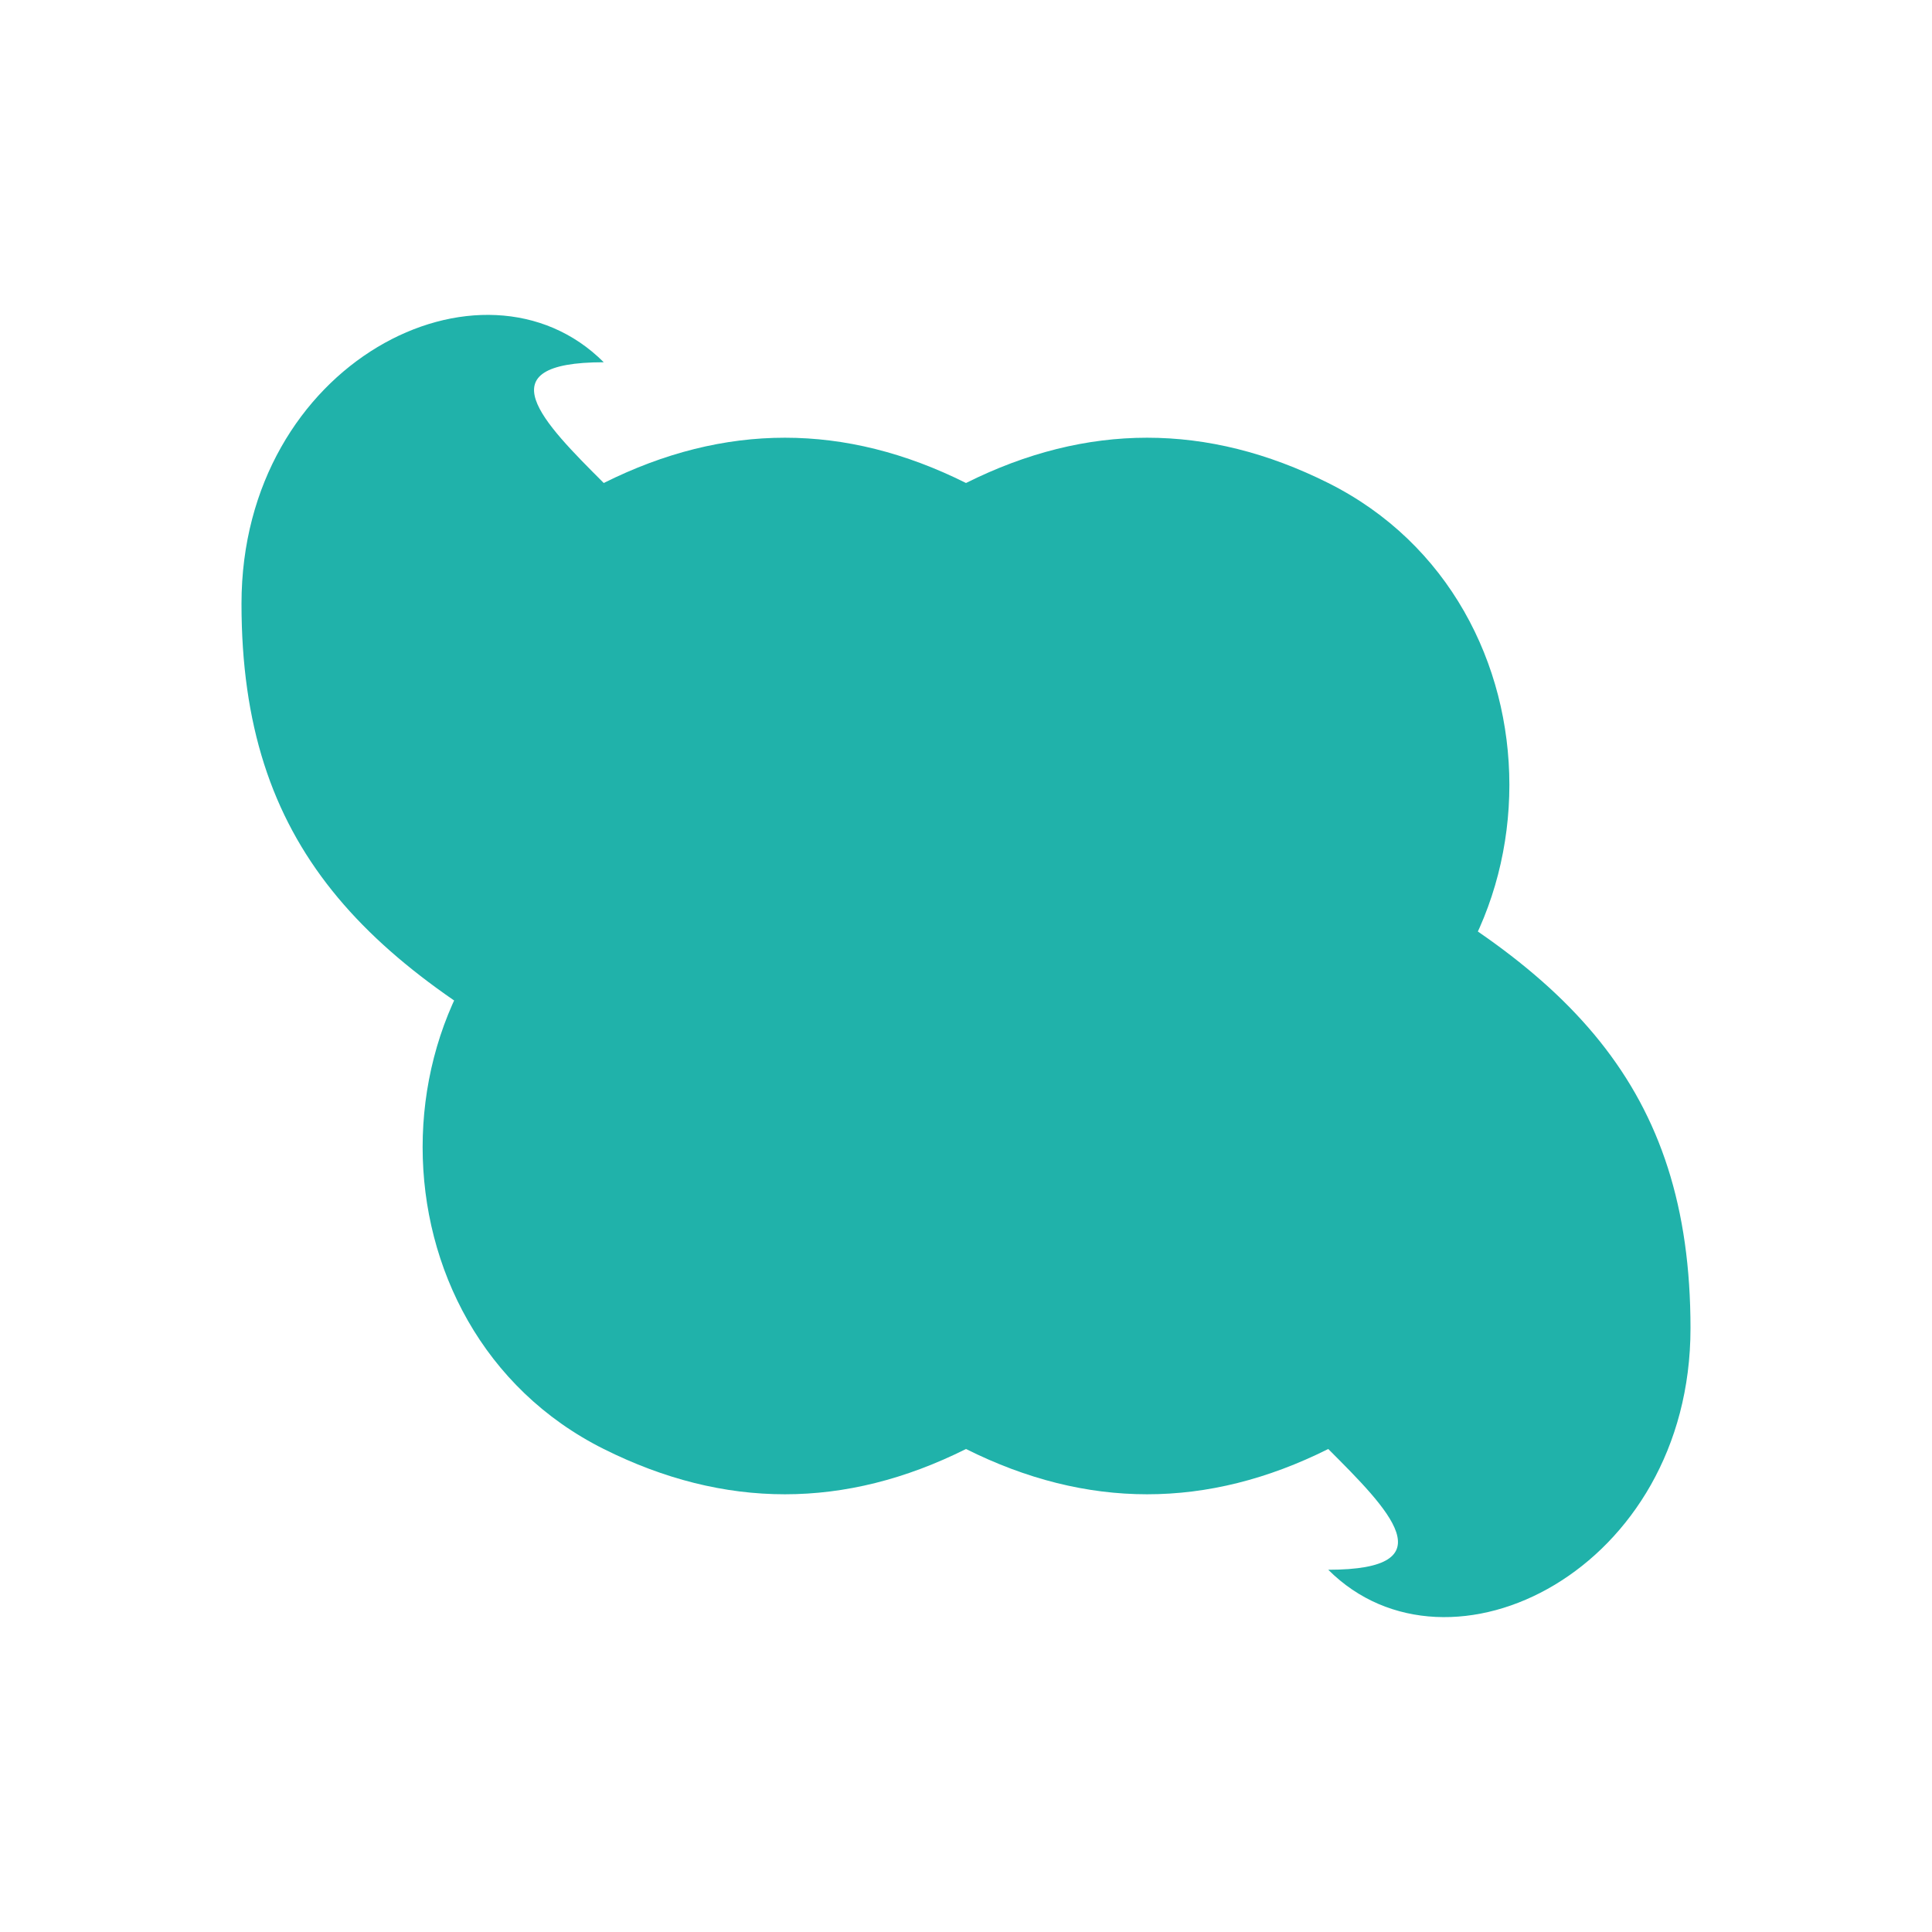
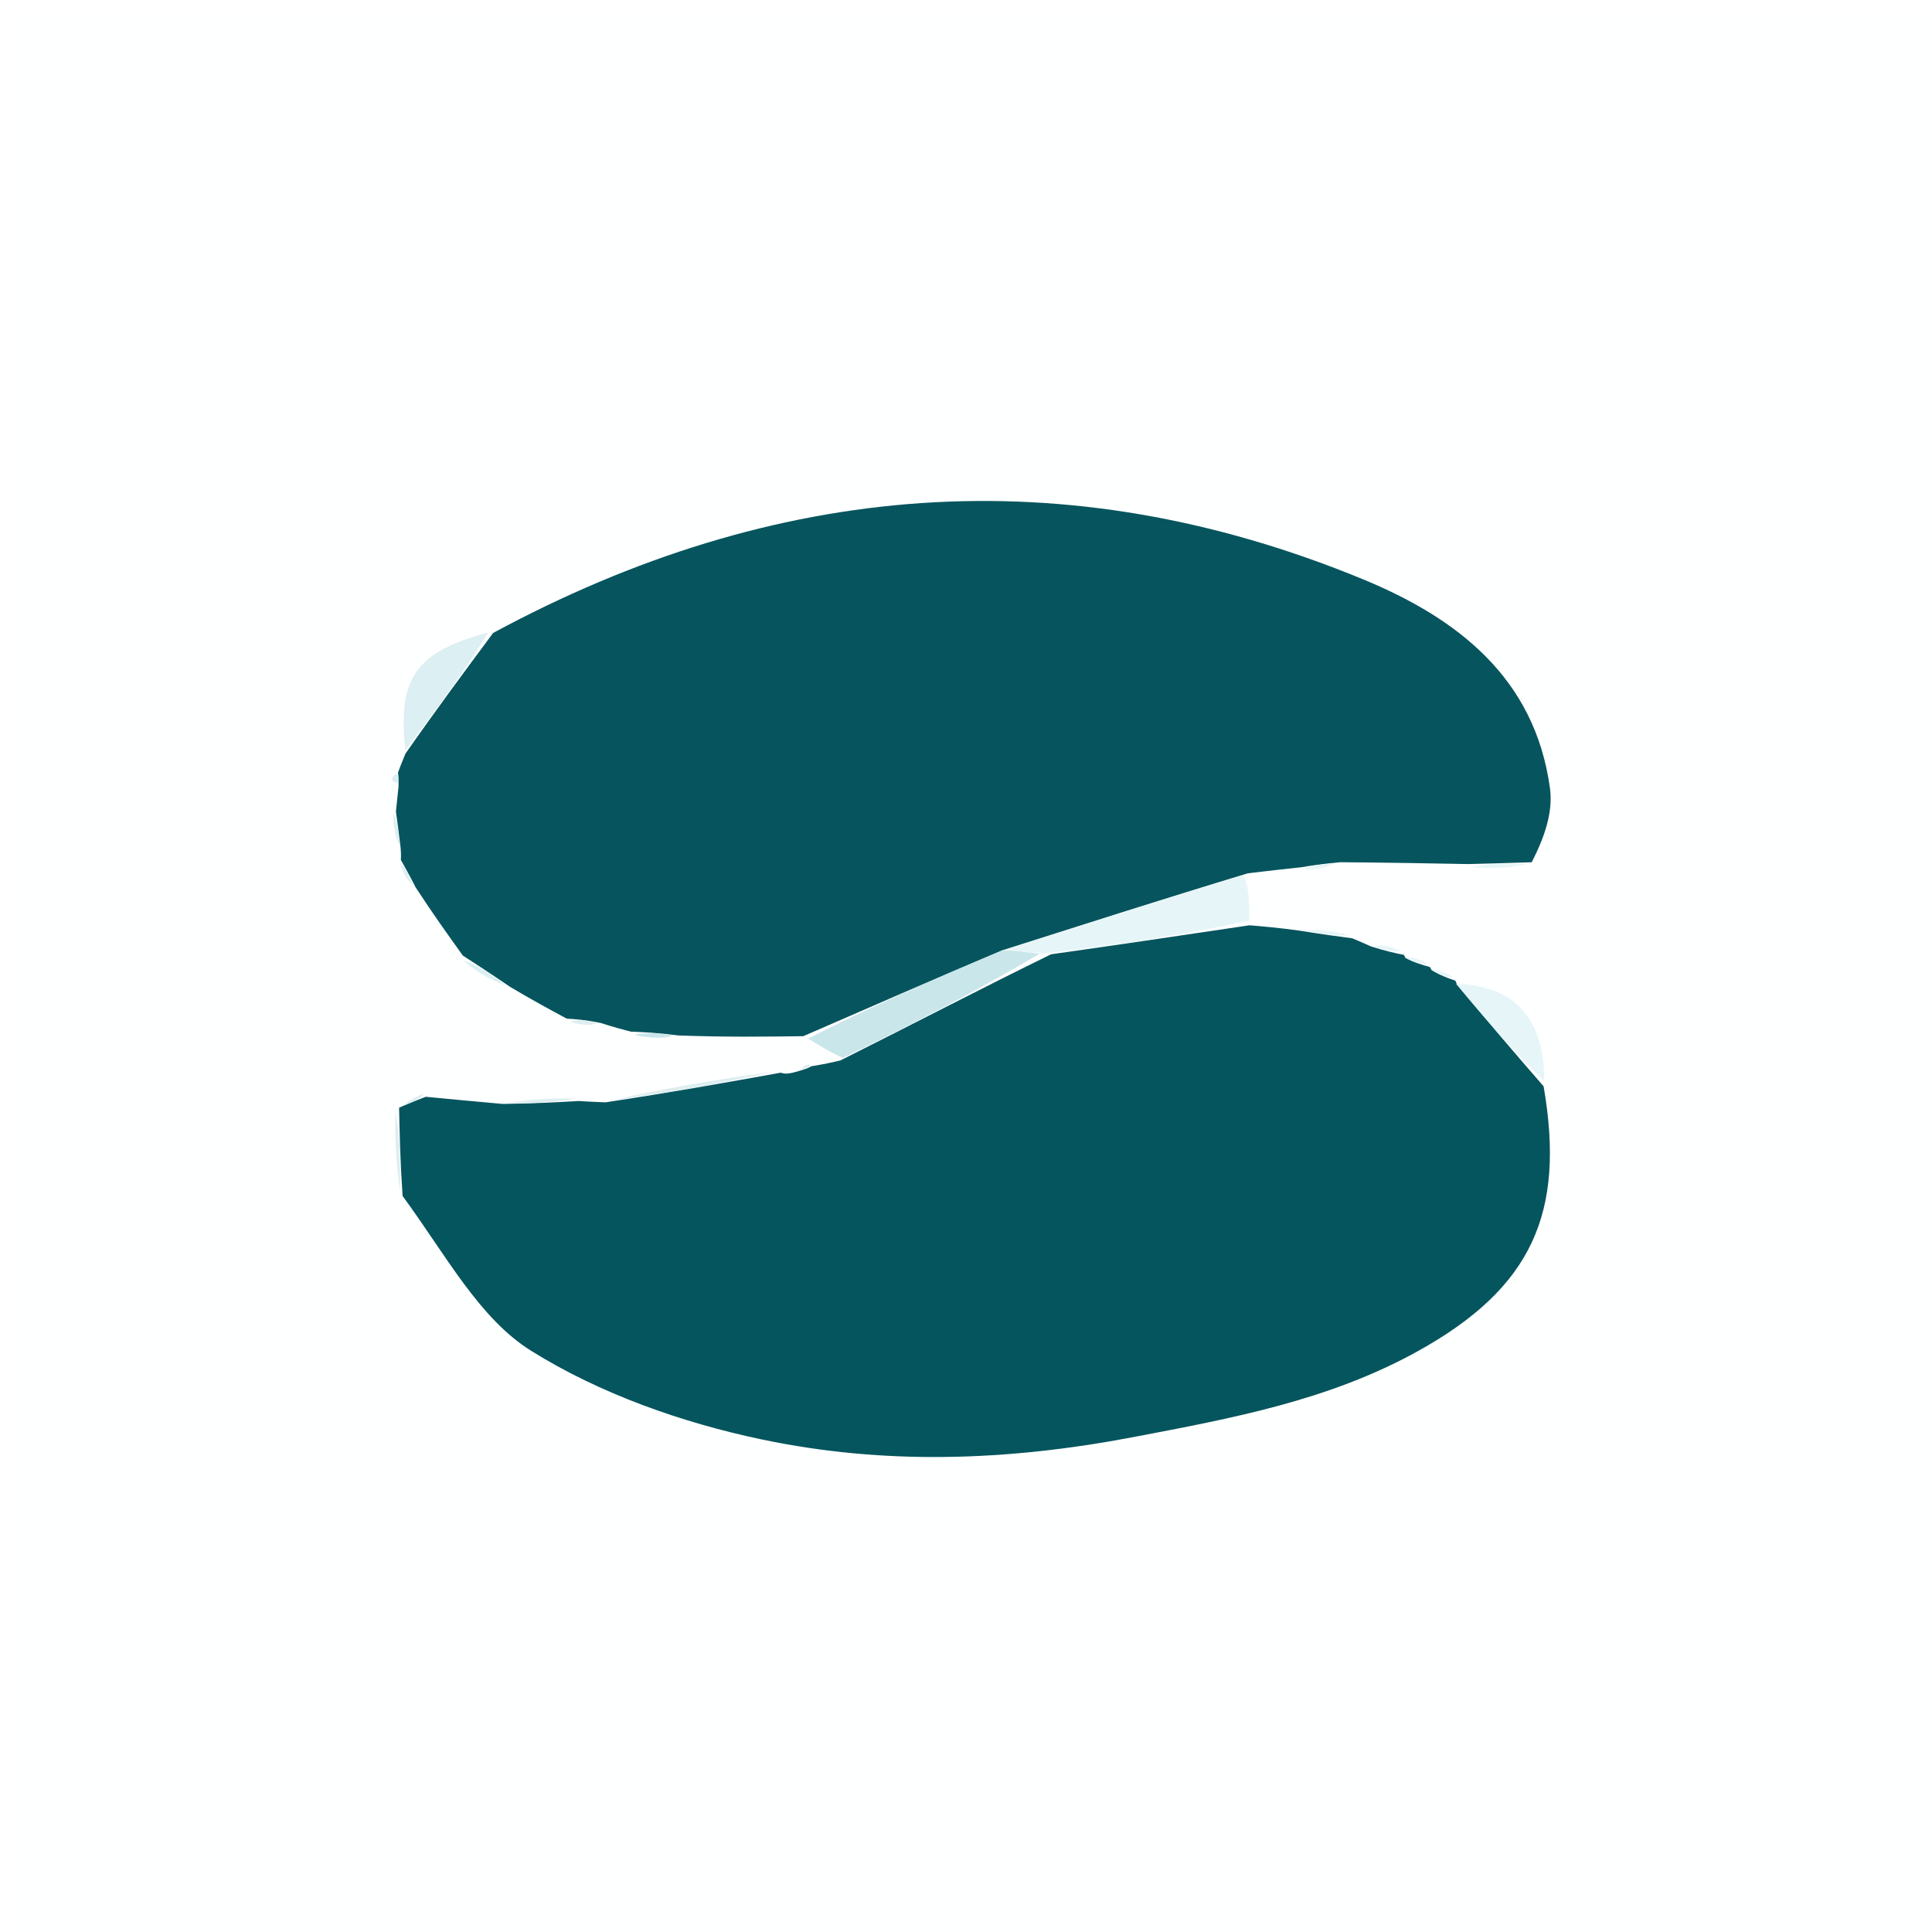
- <svg xmlns="http://www.w3.org/2000/svg" width="64" height="64" viewBox="0 0 64 64">
-   <defs>
-     <style>
-       .teal-shape { fill: #20B2AA; }
-     </style>
-   </defs>
-   <path class="teal-shape" d="M20 12 C16 8, 8 12, 8 20 C8 28, 12 32, 20 36 C28 40, 36 40, 44 36 C48 34, 50 30, 50 26 C50 22, 48 18, 44 16 C40 14, 36 14, 32 16 C28 14, 24 14, 20 16 C18 14, 16 12, 20 12 Z" />
-   <path class="teal-shape" d="M44 52 C48 56, 56 52, 56 44 C56 36, 52 32, 44 28 C36 24, 28 24, 20 28 C16 30, 14 34, 14 38 C14 42, 16 46, 20 48 C24 50, 28 50, 32 48 C36 50, 40 50, 44 48 C46 50, 48 52, 44 52 Z" />
+ <svg xmlns="http://www.w3.org/2000/svg" version="1.1" id="Layer_1" x="0px" y="0px" width="100%" viewBox="0 0 150 150" enable-background="new 0 0 150 150" xml:space="preserve">
+   <path fill="#FEFFFF" opacity="1" stroke="none" d=" M108,151   C72,151 36.5,151 1,151   C1,101 1,51 1,1   C51,1 101,1 151,1   C151,51 151,101 151,151   C136.833,151 122.667,151 108,151  M110.981,74.997   C110.981,74.997 110.972,75.064 110.644,74.529   C110.058,74.385 109.472,74.24 108.956,74.033   C108.956,74.033 108.949,74.127 108.544,73.525   C107.849,73.421 107.154,73.316 105.939,73.243   C105.621,73.111 105.303,72.979 104.605,72.368   C103.403,72.252 102.201,72.135 100.201,72.104   C99.136,72.016 98.072,71.928 96.998,71.073   C96.995,70.051 96.993,69.029 97.611,67.698   C98.752,67.576 99.892,67.455 101.459,67.725   C102.304,67.52 103.149,67.316 104.886,66.916   C107.927,66.973 110.967,67.03 114.475,67.586   C115.976,67.461 117.477,67.336 119.672,66.906   C119.919,65.005 120.59,63.046 120.341,61.213   C119.173,52.598 113.094,47.971 105.803,44.968   C82.684,35.447 60.148,37.331 37.512,49.078   C32.237,50.613 30.876,52.658 31.245,59.033   C31.129,59.354 31.012,59.676 30.58,60.162   C30.518,60.262 30.38,60.401 30.407,60.456   C30.506,60.654 30.661,60.825 30.888,61.672   C30.838,62.117 30.788,62.561 30.318,63.425   C30.53,64.281 30.742,65.138 31.156,66.354   C31.156,66.354 31.122,66.764 31.034,67.417   C31.366,67.941 31.698,68.464 32.511,69.425   C33.652,71.013 34.793,72.6 35.979,74.956   C37.135,75.566 38.292,76.176 40.098,76.991   C41.401,77.69 42.703,78.389 44.525,79.587   C45.225,79.613 45.926,79.638 47.235,79.655   C47.823,79.802 48.411,79.95 49.553,80.628   C50.557,80.626 51.561,80.623 53.387,80.569   C56.381,80.529 59.375,80.489 63.109,80.81   C63.762,81.245 64.415,81.68 64.66,82.513   C64.105,82.603 63.55,82.693 62.775,82.495   C62.517,82.655 62.259,82.814 61.582,83.23   C61.27,83.385 60.951,83.402 59.665,83.1   C55.422,83.839 51.178,84.578 46.294,85.569   C45.841,85.54 45.387,85.511 44.362,85.111   C42.592,85.248 40.823,85.384 38.197,85.646   C36.484,85.482 34.771,85.318 32.815,84.704   C32.209,85.129 31.602,85.553 31.006,85.997   C31.006,85.997 30.985,86.003 30.418,86.511   C30.621,88.673 30.823,90.835 31.401,93.587   C34.628,97.44 37.192,102.356 41.246,104.882   C46.599,108.218 52.956,110.461 59.176,111.765   C68.669,113.754 78.174,113.445 88.005,111.573   C95.742,110.1 103.206,108.71 110.059,104.916   C118.914,100.013 121.554,94.208 119.947,83.533   C119.904,78.863 117.413,76.512 112.968,76.029   C112.968,76.029 112.944,76.122 112.659,75.567   C112.084,75.394 111.51,75.22 110.981,74.997   z" />
+   <path fill="#06555E" opacity="1" stroke="none" d=" M114.007,67.086   C110.967,67.03 107.927,66.973 104.069,66.942   C102.512,67.089 101.772,67.211 101.032,67.333   C99.892,67.455 98.752,67.576 96.887,67.801   C90.164,69.839 84.165,71.773 77.852,73.769   C72.481,76.037 67.425,78.243 62.369,80.449   C59.375,80.489 56.381,80.529 52.663,80.392   C50.959,80.175 49.979,80.136 49,80.097   C48.411,79.95 47.823,79.802 46.656,79.43   C45.387,79.167 44.696,79.127 44.005,79.088   C42.703,78.389 41.401,77.69 39.602,76.619   C38.048,75.56 36.991,74.874 35.933,74.188   C34.793,72.6 33.652,71.013 32.268,68.892   C31.724,67.828 31.423,67.296 31.122,66.764   C31.122,66.764 31.156,66.354 31.102,65.799   C30.946,64.498 30.842,63.752 30.739,63.006   C30.788,62.561 30.838,62.117 30.94,61.094   C30.96,60.343 30.928,60.17 30.896,59.997   C31.012,59.676 31.129,59.354 31.479,58.511   C33.905,55.041 36.096,52.092 38.287,49.143   C60.148,37.331 82.684,35.447 105.803,44.968   C113.094,47.971 119.173,52.598 120.341,61.213   C120.59,63.046 119.919,65.005 118.922,66.944   C116.784,67.017 115.396,67.052 114.007,67.086   z" />
+   <path fill="#05555E" opacity="1" stroke="none" d=" M62.996,82.782   C63.55,82.693 64.105,82.603 65.245,82.334   C70.957,79.474 76.084,76.792 81.607,74.091   C87.004,73.328 92.005,72.584 97.007,71.84   C98.072,71.928 99.136,72.016 100.888,72.253   C102.712,72.551 103.849,72.699 104.985,72.847   C105.303,72.979 105.621,73.111 106.439,73.478   C107.608,73.851 108.278,73.989 108.949,74.127   C108.949,74.127 108.956,74.033 109.095,74.315   C109.813,74.753 110.393,74.908 110.972,75.064   C110.972,75.064 110.981,74.997 111.126,75.271   C111.828,75.738 112.386,75.93 112.944,76.122   C112.944,76.122 112.968,76.029 113.086,76.353   C115.417,79.232 117.631,81.787 119.845,84.342   C121.554,94.208 118.914,100.013 110.059,104.916   C103.206,108.71 95.742,110.1 88.005,111.573   C78.174,113.445 68.669,113.754 59.176,111.765   C52.956,110.461 46.599,108.218 41.246,104.882   C37.192,102.356 34.628,97.44 31.257,92.856   C31.07,90.084 31.028,88.044 30.985,86.003   C30.985,86.003 31.006,85.997 31.342,85.842   C32.138,85.509 32.598,85.332 33.058,85.154   C34.771,85.318 36.484,85.482 39.032,85.71   C41.557,85.676 43.245,85.579 44.934,85.482   C45.387,85.511 45.841,85.54 47.006,85.586   C52.019,84.83 56.322,84.056 60.624,83.282   C60.951,83.402 61.27,83.385 62.057,83.142   C62.687,82.964 62.841,82.873 62.996,82.782   z" />
+   <path fill="#E6F6F8" opacity="1" stroke="none" d=" M97.003,71.457   C92.005,72.584 87.004,73.328 81.098,74.034   C79.519,73.9 78.843,73.804 78.167,73.708   C84.165,71.773 90.164,69.839 96.576,67.956   C96.993,69.029 96.995,70.051 97.003,71.457   z" />
+   <path fill="#C9E6EB" opacity="1" stroke="none" d=" M77.852,73.769   C78.843,73.804 79.519,73.9 80.703,74.053   C76.084,76.792 70.957,79.474 65.449,82.135   C64.415,81.68 63.762,81.245 62.739,80.63   C67.425,78.243 72.481,76.037 77.852,73.769   z" />
+   <path fill="#DCEFF2" opacity="1" stroke="none" d=" M37.899,49.111   C36.096,52.092 33.905,55.041 31.47,58.254   C30.876,52.658 32.237,50.613 37.899,49.111   z" />
+   <path fill="#DEEEF0" opacity="1" stroke="none" d=" M60.144,83.191   C56.322,84.056 52.019,84.83 47.326,85.461   C51.178,84.578 55.422,83.839 60.144,83.191   z" />
+   <path fill="#E6F6F8" opacity="1" stroke="none" d=" M119.896,83.937   C117.631,81.787 115.417,79.232 113.047,76.381   C117.413,76.512 119.904,78.863 119.896,83.937   z" />
+   <path fill="#DEEEF0" opacity="1" stroke="none" d=" M30.701,86.257   C31.028,88.044 31.07,90.084 31.07,92.561   C30.823,90.835 30.621,88.673 30.701,86.257   z" />
+   <path fill="#E6F6F8" opacity="1" stroke="none" d=" M104.795,72.608   C103.849,72.699 102.712,72.551 101.287,72.21   C102.201,72.135 103.403,72.252 104.795,72.608   z" />
+   <path fill="#DCEFF2" opacity="1" stroke="none" d=" M35.956,74.572   C36.991,74.874 38.048,75.56 39.277,76.516   C38.292,76.176 37.135,75.566 35.956,74.572   z" />
+   <path fill="#DEEEF0" opacity="1" stroke="none" d=" M44.648,85.297   C43.245,85.579 41.557,85.676 39.461,85.647   C40.823,85.384 42.592,85.248 44.648,85.297   z" />
+   <path fill="#E6F6F8" opacity="1" stroke="none" d=" M114.241,67.336   C115.396,67.052 116.784,67.017 118.575,67.097   C117.477,67.336 115.976,67.461 114.241,67.336   z" />
+   <path fill="#DEEEF0" opacity="1" stroke="none" d=" M32.937,84.929   C32.598,85.332 32.138,85.509 31.337,85.832   C31.602,85.553 32.209,85.129 32.937,84.929   z" />
+   <path fill="#E6F6F8" opacity="1" stroke="none" d=" M101.245,67.529   C101.772,67.211 102.512,67.089 103.623,67.039   C103.149,67.316 102.304,67.52 101.245,67.529   z" />
+   <path fill="#C9E6EB" opacity="1" stroke="none" d=" M49.276,80.363   C49.979,80.136 50.959,80.175 52.252,80.418   C51.561,80.623 50.557,80.626 49.276,80.363   z" />
+   <path fill="#DCEFF2" opacity="1" stroke="none" d=" M30.528,63.215   C30.842,63.752 30.946,64.498 31.001,65.62   C30.742,65.138 30.53,64.281 30.528,63.215   z" />
+   <path fill="#E6F6F8" opacity="1" stroke="none" d=" M108.746,73.826   C108.278,73.989 107.608,73.851 106.698,73.462   C107.154,73.316 107.849,73.421 108.746,73.826   z" />
+   <path fill="#E6F6F8" opacity="1" stroke="none" d=" M110.808,74.797   C110.393,74.908 109.813,74.753 109.06,74.346   C109.472,74.24 110.058,74.385 110.808,74.797   z" />
+   <path fill="#E6F6F8" opacity="1" stroke="none" d=" M112.801,75.844   C112.386,75.93 111.828,75.738 111.103,75.297   C111.51,75.22 112.084,75.394 112.801,75.844   z" />
+   <path fill="#DCEFF2" opacity="1" stroke="none" d=" M31.078,67.091   C31.423,67.296 31.724,67.828 32.027,68.673   C31.698,68.464 31.366,67.941 31.078,67.091   z" />
+   <path fill="#DEEEF0" opacity="1" stroke="none" d=" M44.265,79.338   C44.696,79.127 45.387,79.167 46.352,79.434   C45.926,79.638 45.225,79.613 44.265,79.338   z" />
+   <path fill="#DEEEF0" opacity="1" stroke="none" d=" M62.885,82.639   C62.841,82.873 62.687,82.964 62.267,83.014   C62.259,82.814 62.517,82.655 62.885,82.639   z" />
+   <path fill="#DCEFF2" opacity="1" stroke="none" d=" M30.738,60.08   C30.928,60.17 30.96,60.343 30.893,60.761   C30.661,60.825 30.506,60.654 30.407,60.456   C30.38,60.401 30.518,60.262 30.738,60.08   z" />
</svg>
